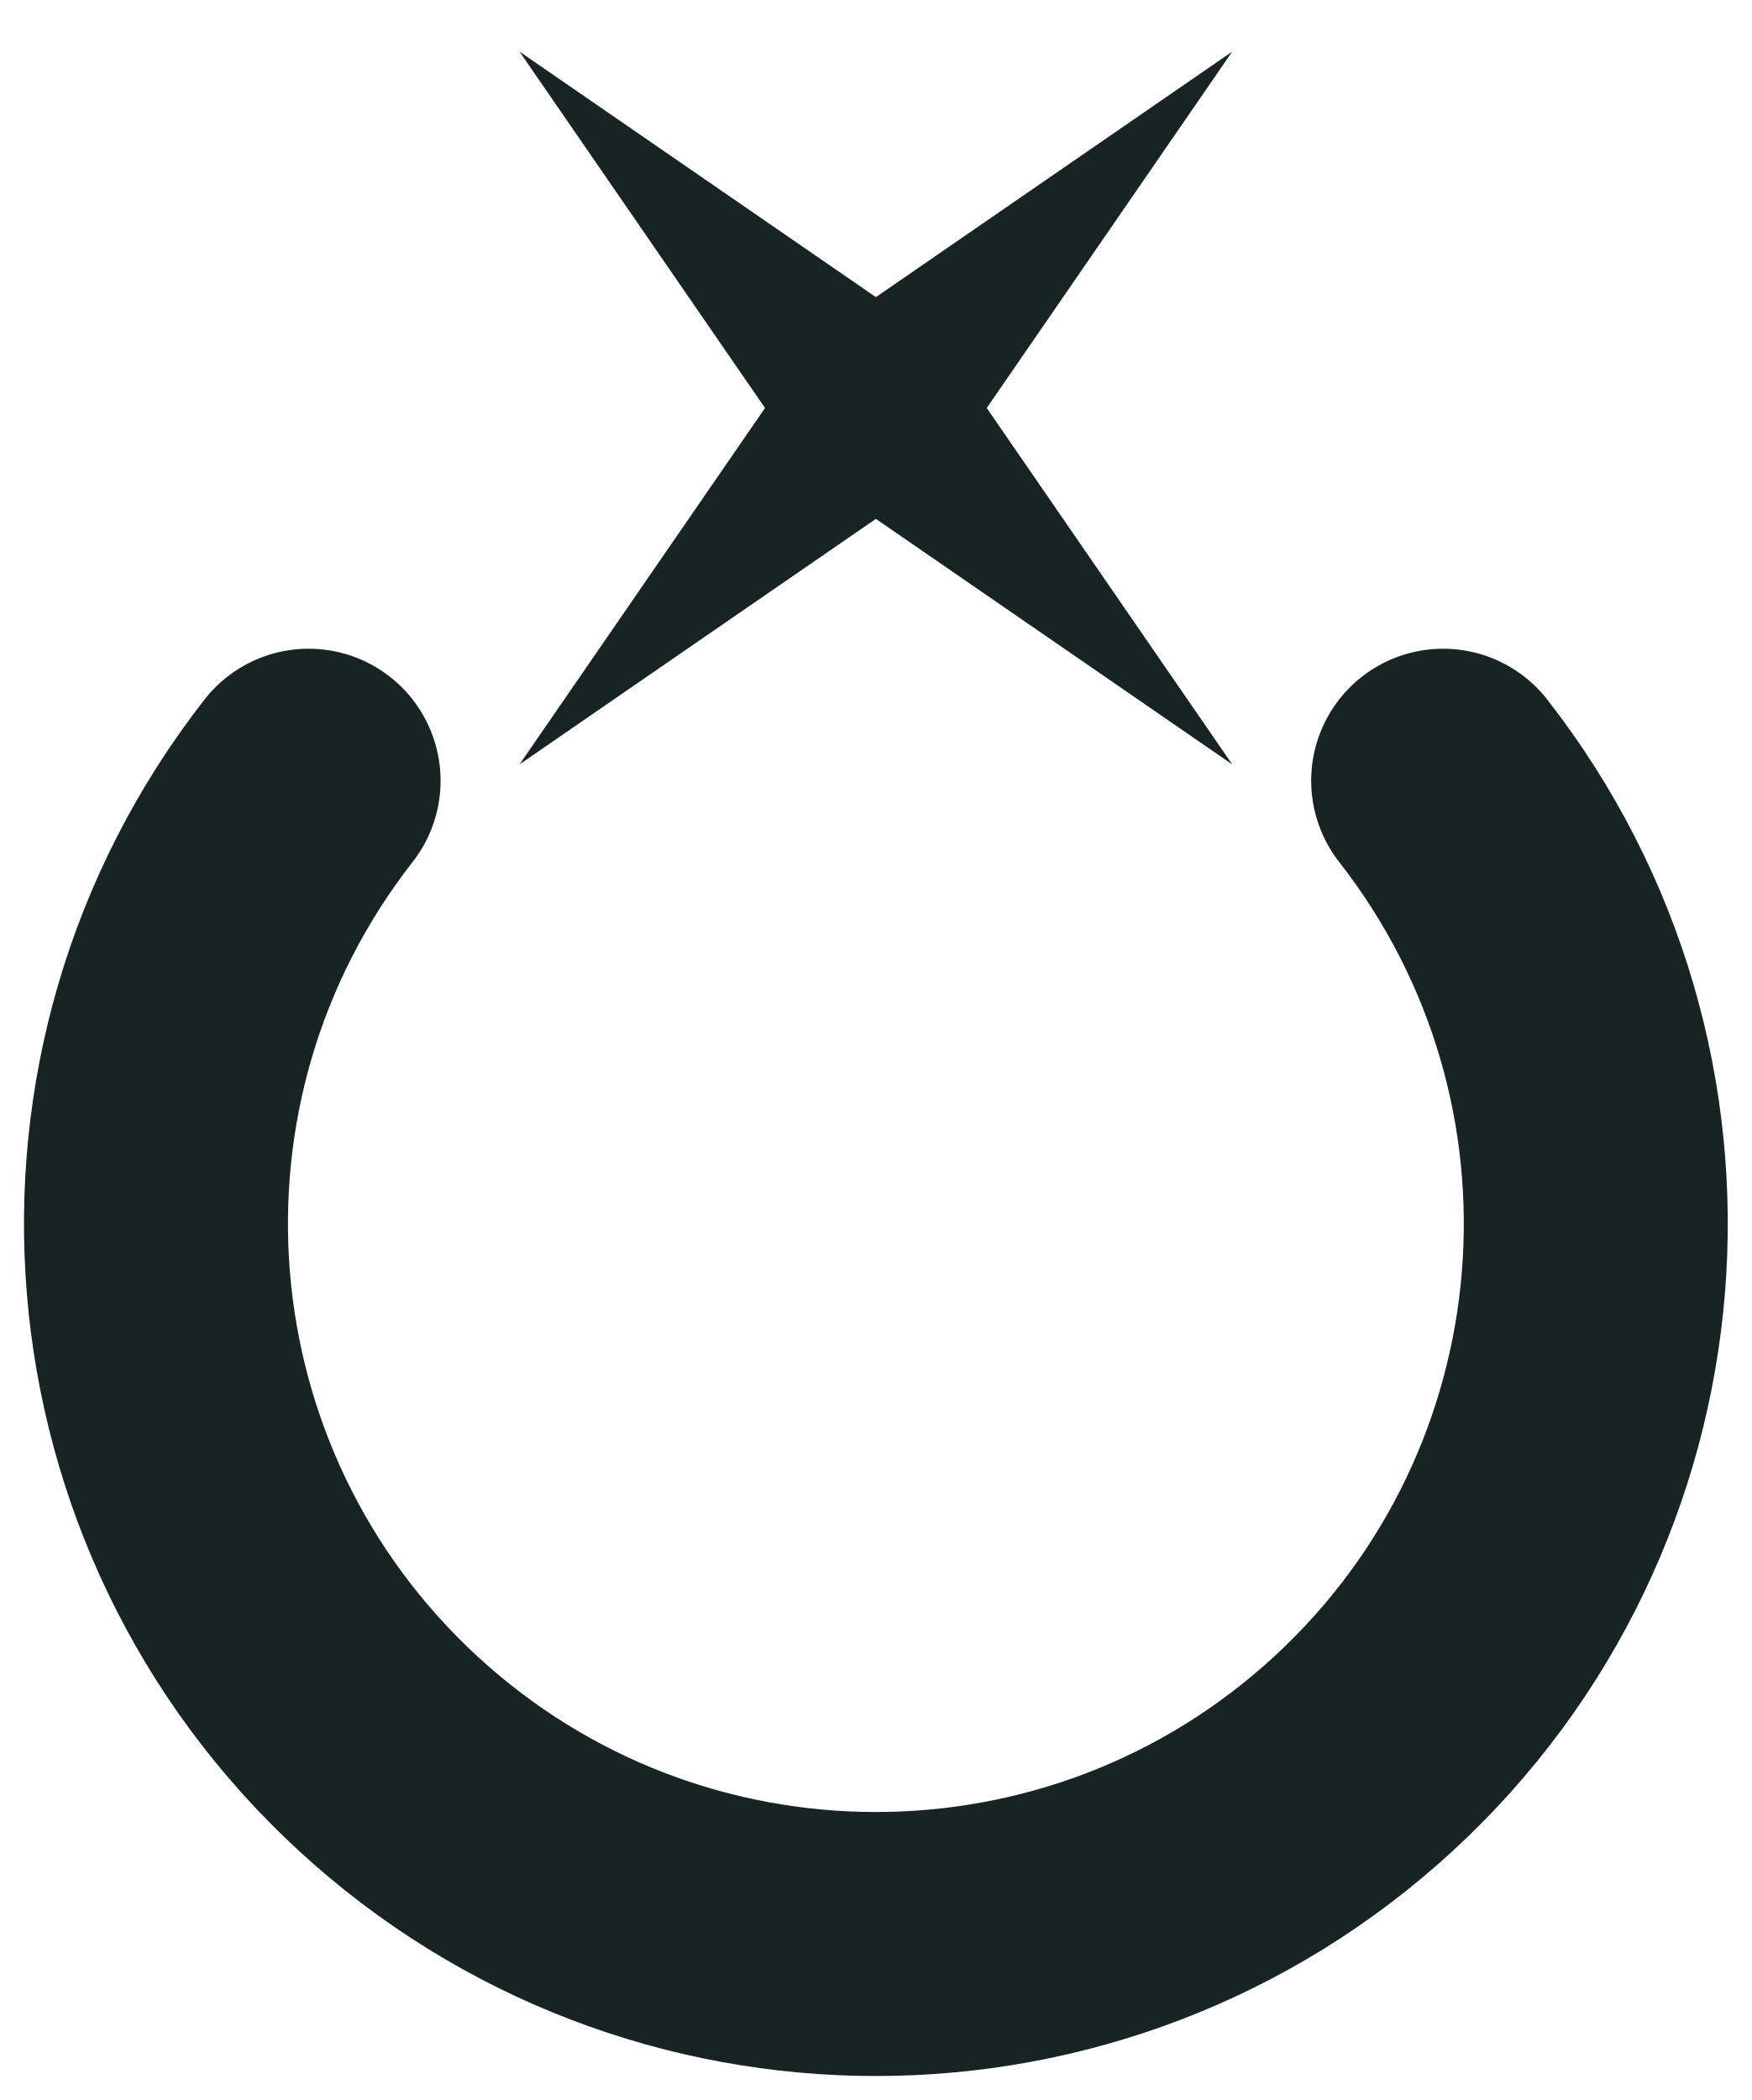
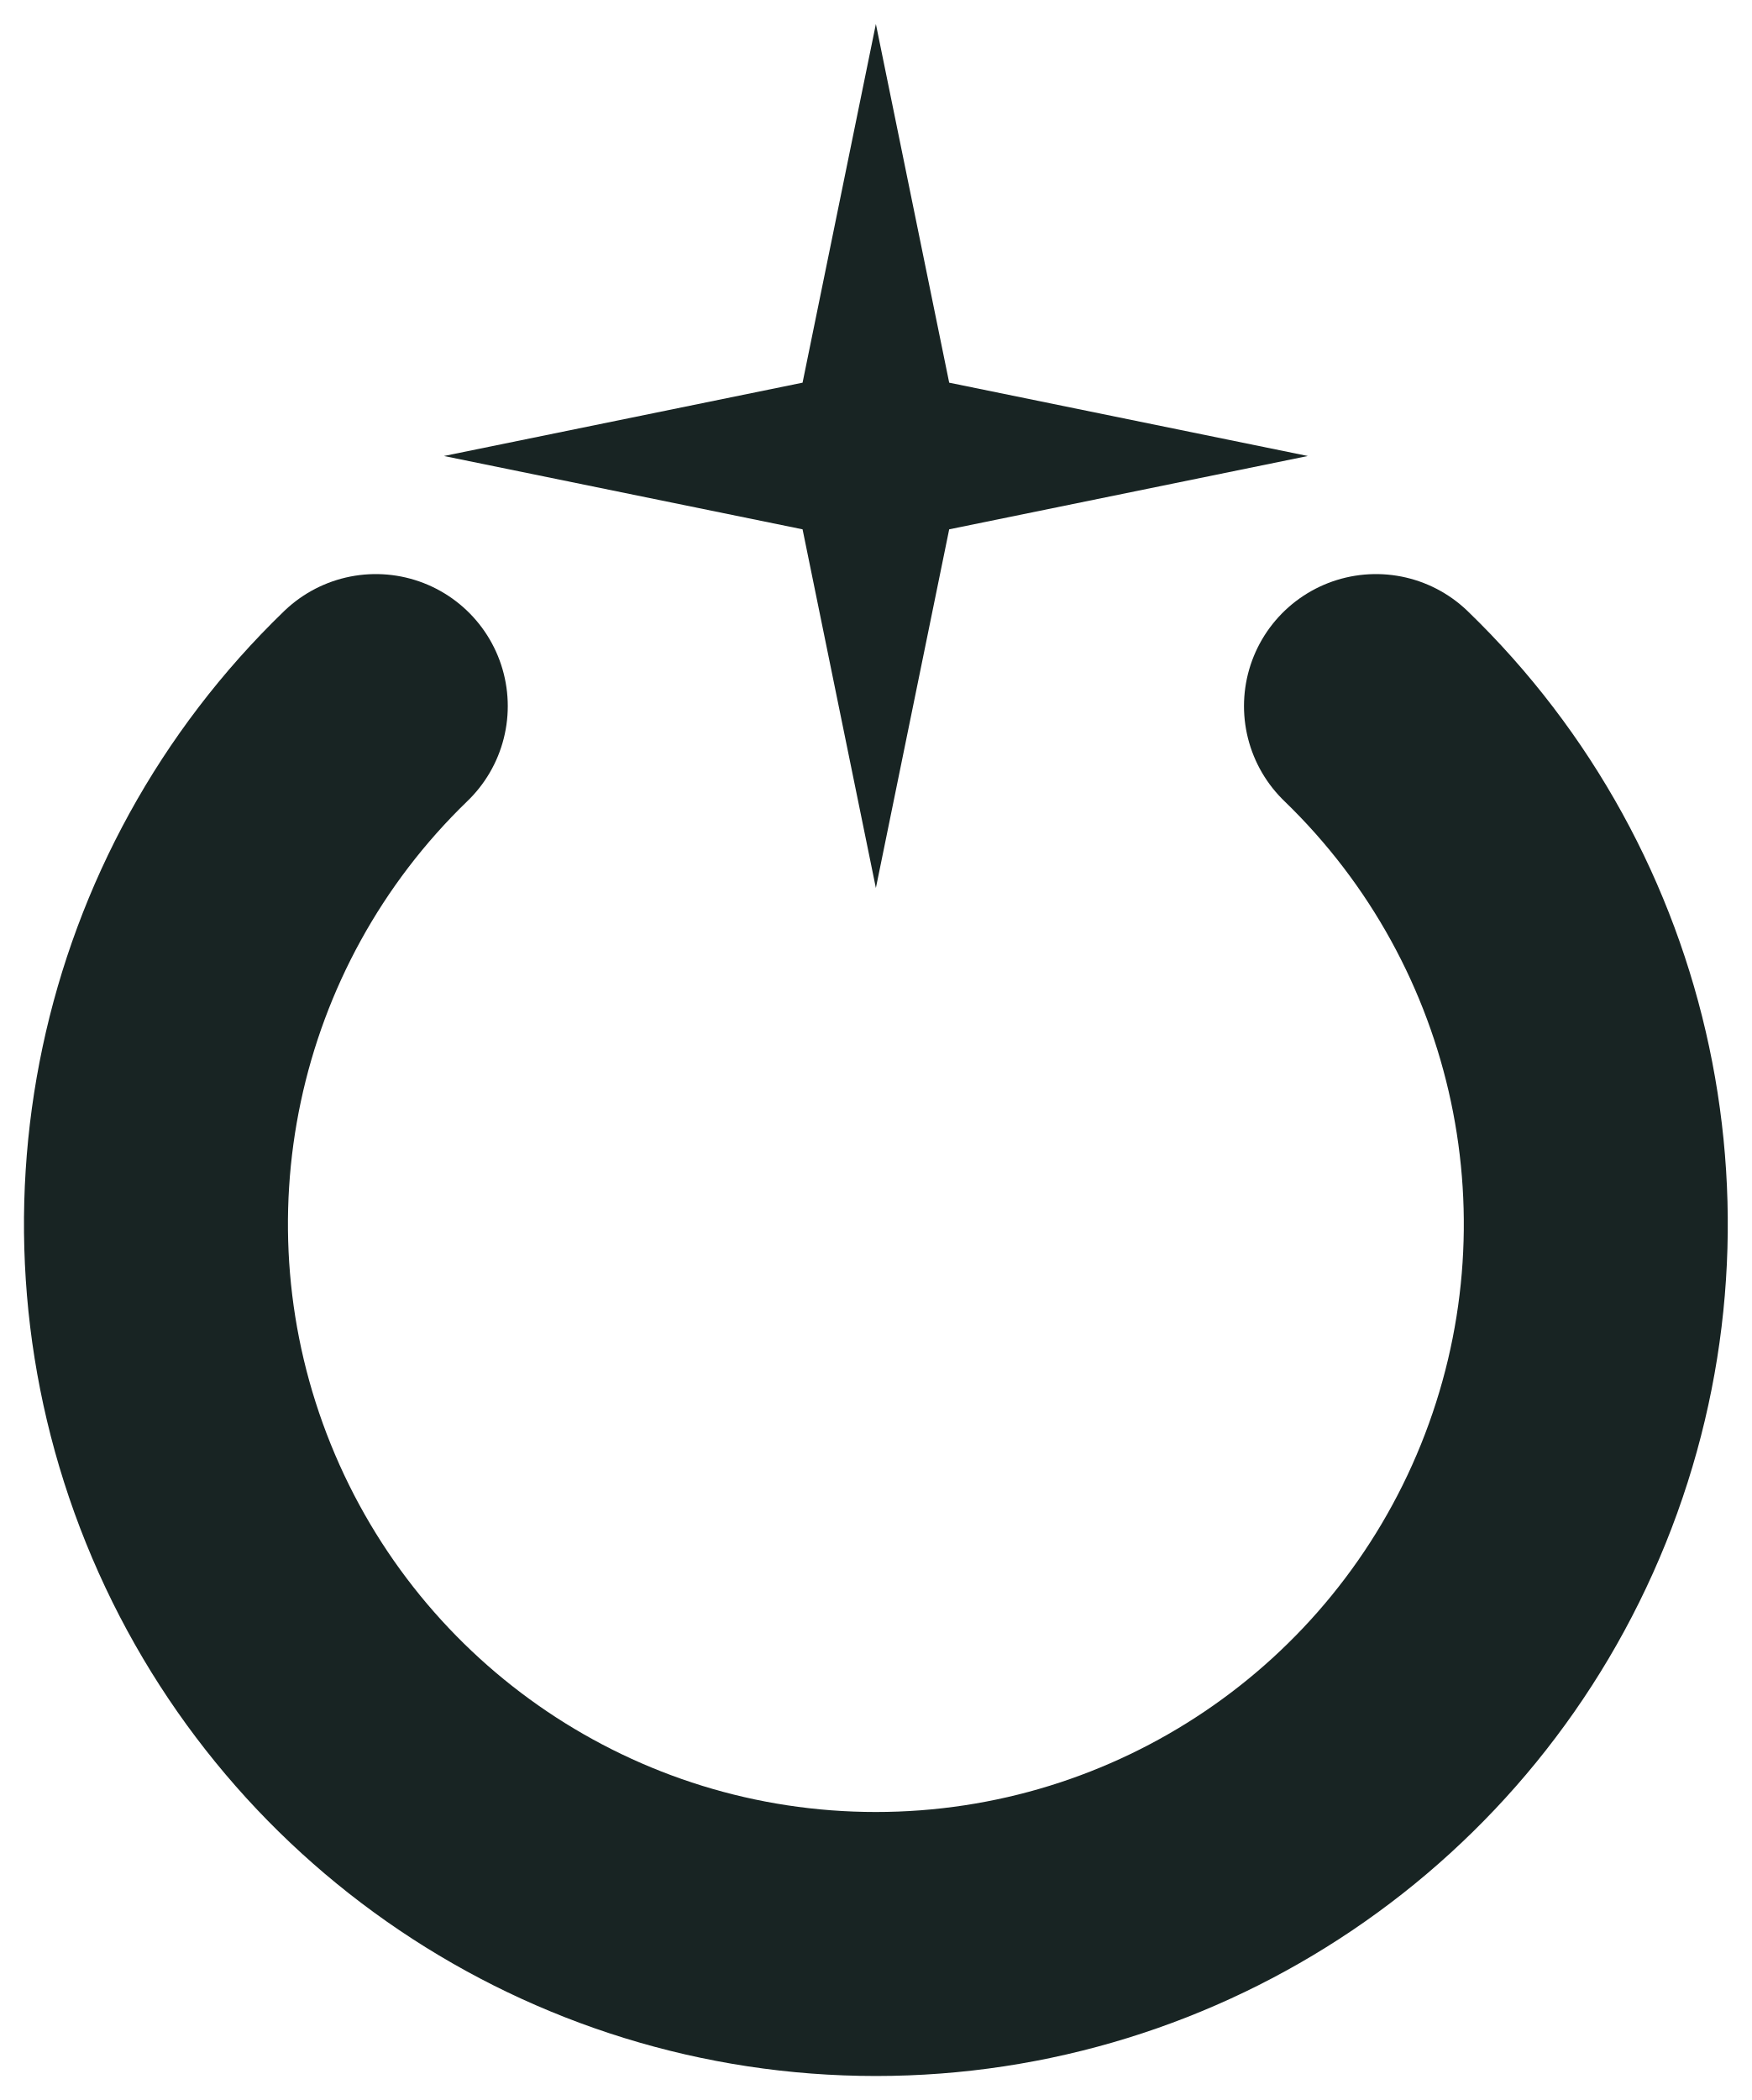
<svg xmlns="http://www.w3.org/2000/svg" viewBox="27 12 146 175" width="146" height="175" role="img" aria-label="Tripppin">
  <g fill="#182423" color="#182423">
-     <path class="arc" d="M52.72 77.06 A60 60 0 1 0 147.28 77.06" fill="none" stroke="currentColor" stroke-width="22" stroke-linecap="round" pathLength="1" />
-     <path class="spark" d="M129.70 16.30 109.24 46.00 129.70 75.70 100.00 55.24 70.30 75.70 90.76 46.00 70.30 16.30 100.00 36.76Z" />
+     <path class="arc" d="M58.32 70.84 A60 60 0 1 0 141.68 70.84" fill="none" stroke="currentColor" stroke-width="22" stroke-linecap="round" pathLength="1" />
+     <path class="spark" d="M100.00 14.00 106.11 43.89 136.00 50.00 106.11 56.11 100.00 86.00 93.89 56.11 64.00 50.00 93.89 43.89Z" />
  </g>
</svg>
